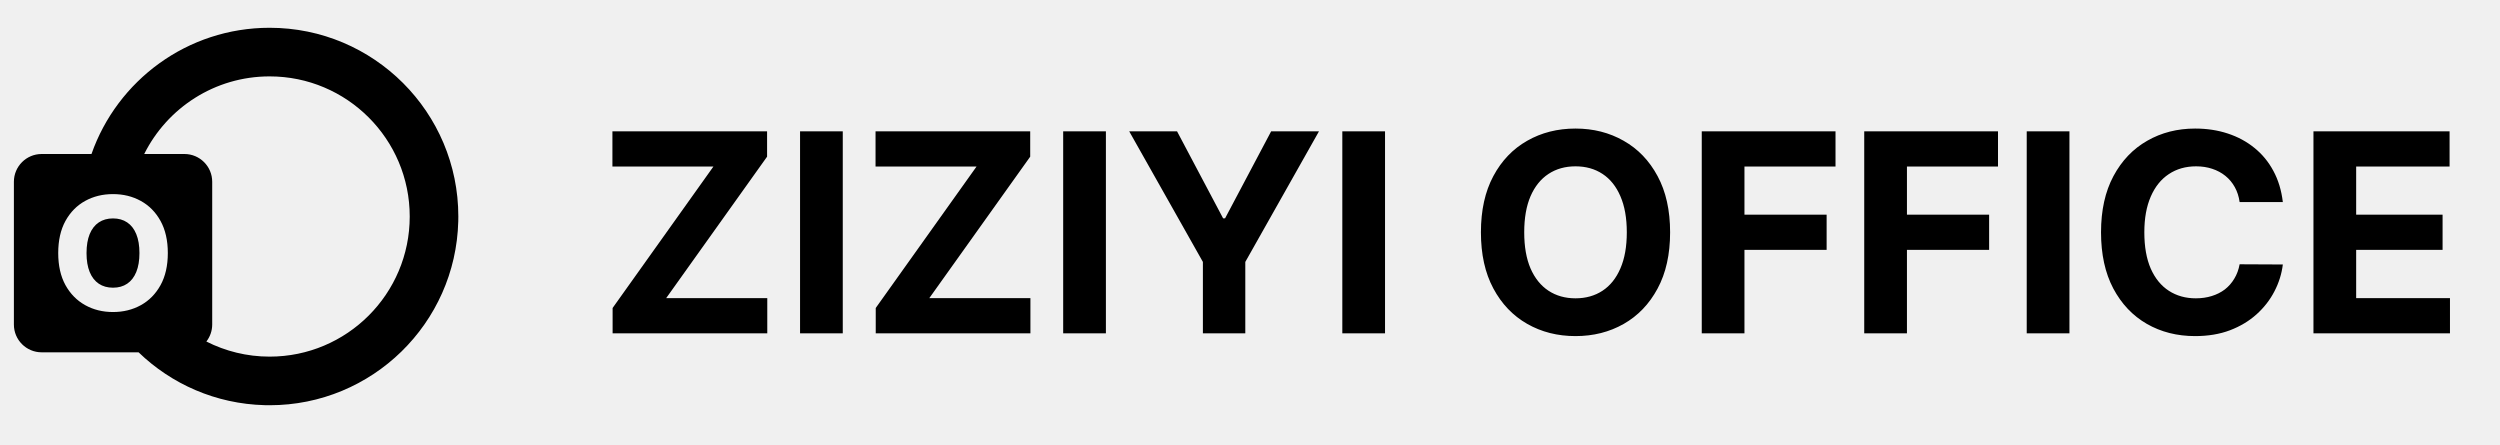
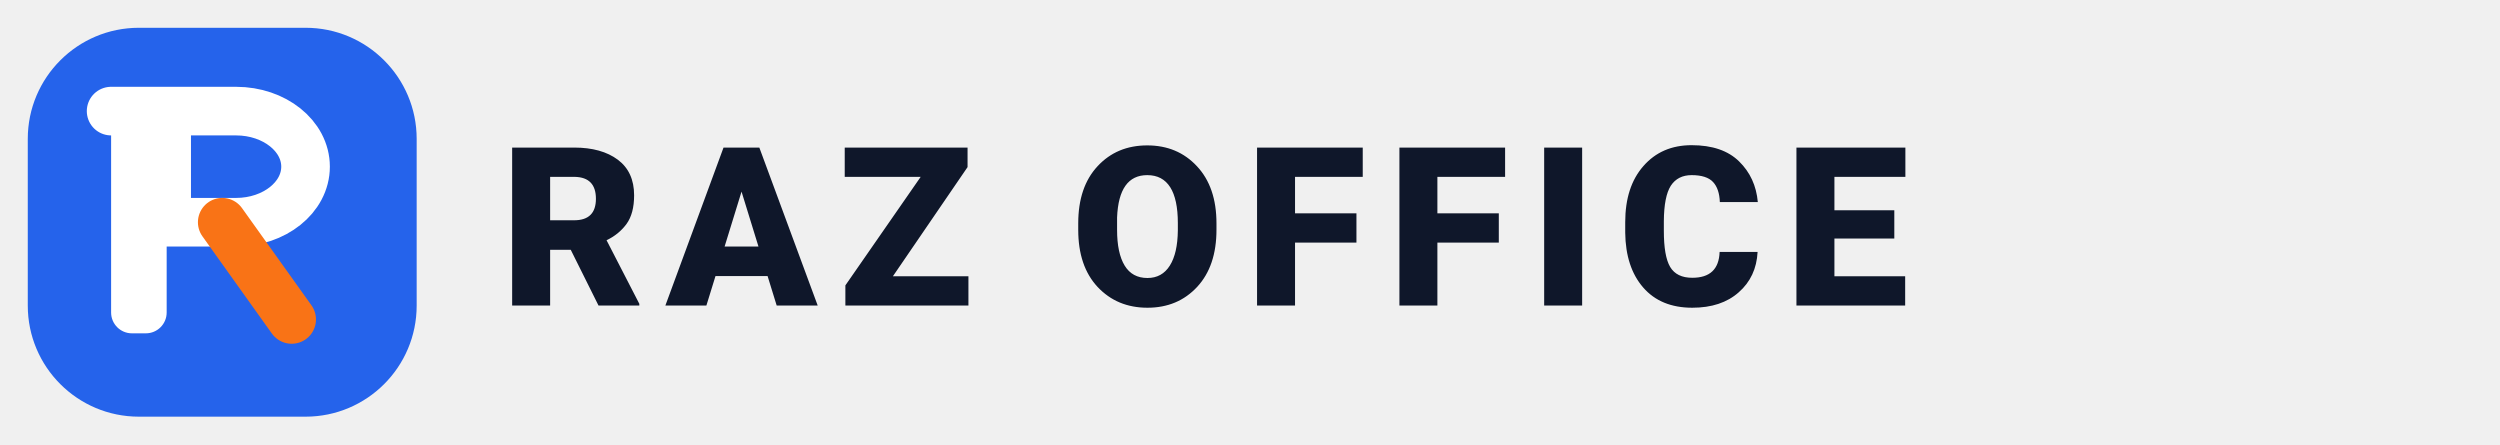
<svg xmlns="http://www.w3.org/2000/svg" width="180" height="32" viewBox="0 0 180 32" fill="none">
-   <path d="M19.411 2C26.916 2 33 8.083 33 15.588L32.995 15.94C32.809 23.282 26.798 29.177 19.411 29.177L19.061 29.172C15.535 29.082 12.344 27.65 9.979 25.367H3C1.895 25.367 1 24.472 1 23.367V13.088C1 11.983 1.896 11.088 3 11.088H6.587C8.444 5.795 13.484 2 19.411 2ZM8.136 13.975C7.393 13.975 6.724 14.139 6.13 14.467C5.535 14.795 5.063 15.275 4.713 15.907C4.366 16.539 4.192 17.311 4.192 18.22C4.192 19.126 4.366 19.896 4.713 20.528C5.063 21.158 5.535 21.638 6.13 21.969C6.724 22.3 7.393 22.466 8.136 22.466C8.876 22.466 9.543 22.302 10.138 21.974C10.735 21.645 11.208 21.164 11.558 20.532C11.907 19.9 12.083 19.129 12.083 18.22C12.083 17.311 11.907 16.539 11.558 15.907C11.208 15.275 10.735 14.795 10.138 14.467C9.543 14.139 8.876 13.975 8.136 13.975ZM8.136 15.726C8.534 15.726 8.874 15.822 9.156 16.013C9.441 16.204 9.66 16.485 9.811 16.855C9.964 17.227 10.04 17.682 10.04 18.22C10.04 18.758 9.964 19.213 9.811 19.584C9.66 19.955 9.441 20.237 9.156 20.428C8.874 20.619 8.534 20.714 8.136 20.714C7.74 20.714 7.399 20.619 7.114 20.428C6.829 20.237 6.61 19.955 6.457 19.584C6.306 19.213 6.23 18.758 6.23 18.22C6.231 17.682 6.306 17.227 6.457 16.855C6.61 16.485 6.829 16.204 7.114 16.013C7.399 15.822 7.74 15.726 8.136 15.726ZM13.279 11.088C14.384 11.088 15.279 11.983 15.279 13.088V23.367C15.279 23.828 15.121 24.252 14.859 24.59C16.227 25.283 17.773 25.677 19.411 25.677C24.983 25.677 29.5 21.159 29.5 15.588C29.5 10.017 24.983 5.5 19.411 5.5C15.457 5.5 12.037 7.776 10.383 11.088H13.279Z" fill="black" />
-   <path d="M44.108 24V22.175L51.367 11.99H44.094V9.455H55.23V11.28L47.965 21.465H55.244V24H44.108ZM60.679 9.455V24H57.604V9.455H60.679ZM63.053 24V22.175L70.312 11.99H63.039V9.455H74.175V11.28L66.91 21.465H74.19V24H63.053ZM79.625 9.455V24H76.549V9.455H79.625ZM81.303 9.455H84.747L88.064 15.719H88.206L91.523 9.455H94.967L89.662 18.858V24H86.608V18.858L81.303 9.455ZM99.722 9.455V24H96.647V9.455H99.722ZM120.248 16.727C120.248 18.313 119.947 19.663 119.346 20.776C118.749 21.888 117.935 22.738 116.903 23.325C115.875 23.908 114.72 24.199 113.437 24.199C112.144 24.199 110.984 23.905 109.957 23.318C108.929 22.731 108.117 21.881 107.521 20.768C106.924 19.656 106.626 18.309 106.626 16.727C106.626 15.141 106.924 13.792 107.521 12.679C108.117 11.566 108.929 10.719 109.957 10.136C110.984 9.549 112.144 9.256 113.437 9.256C114.72 9.256 115.875 9.549 116.903 10.136C117.935 10.719 118.749 11.566 119.346 12.679C119.947 13.792 120.248 15.141 120.248 16.727ZM117.13 16.727C117.13 15.7 116.976 14.833 116.668 14.128C116.365 13.422 115.937 12.887 115.383 12.523C114.829 12.158 114.18 11.976 113.437 11.976C112.693 11.976 112.045 12.158 111.491 12.523C110.937 12.887 110.506 13.422 110.198 14.128C109.895 14.833 109.744 15.7 109.744 16.727C109.744 17.755 109.895 18.621 110.198 19.327C110.506 20.032 110.937 20.567 111.491 20.932C112.045 21.296 112.693 21.479 113.437 21.479C114.18 21.479 114.829 21.296 115.383 20.932C115.937 20.567 116.365 20.032 116.668 19.327C116.976 18.621 117.13 17.755 117.13 16.727ZM122.526 24V9.455H132.157V11.99H125.601V15.456H131.517V17.991H125.601V24H122.526ZM134.225 24V9.455H143.856V11.99H137.3V15.456H143.217V17.991H137.3V24H134.225ZM149 9.455V24H145.924V9.455H149ZM164.364 14.547H161.253C161.196 14.144 161.08 13.787 160.905 13.474C160.73 13.157 160.505 12.887 160.23 12.665C159.955 12.442 159.638 12.272 159.278 12.153C158.923 12.035 158.537 11.976 158.121 11.976C157.368 11.976 156.712 12.163 156.153 12.537C155.595 12.906 155.161 13.446 154.854 14.156C154.546 14.862 154.392 15.719 154.392 16.727C154.392 17.764 154.546 18.635 154.854 19.341C155.166 20.046 155.602 20.579 156.161 20.939C156.719 21.299 157.366 21.479 158.099 21.479C158.511 21.479 158.893 21.424 159.243 21.315C159.598 21.206 159.913 21.048 160.188 20.84C160.462 20.626 160.689 20.368 160.869 20.065C161.054 19.762 161.182 19.417 161.253 19.028L164.364 19.043C164.283 19.71 164.082 20.354 163.76 20.974C163.443 21.59 163.014 22.142 162.474 22.629C161.939 23.112 161.3 23.496 160.557 23.78C159.818 24.059 158.982 24.199 158.05 24.199C156.752 24.199 155.592 23.905 154.57 23.318C153.552 22.731 152.747 21.881 152.155 20.768C151.568 19.656 151.274 18.309 151.274 16.727C151.274 15.141 151.572 13.792 152.169 12.679C152.766 11.566 153.575 10.719 154.598 10.136C155.621 9.549 156.771 9.256 158.05 9.256C158.893 9.256 159.674 9.374 160.393 9.611C161.118 9.848 161.759 10.193 162.318 10.648C162.877 11.098 163.331 11.649 163.682 12.303C164.037 12.956 164.264 13.704 164.364 14.547ZM166.569 24V9.455H176.37V11.99H169.644V15.456H175.866V17.991H169.644V21.465H176.398V24H166.569Z" fill="black" />
+   <rect x="2" y="2" width="28" height="28" rx="8" fill="#2563EB" />
+   <rect x="8" y="8" width="4" height="16" rx="1.5" fill="white" />
+   <path d="M8 8H17C19.761 8 22 9.791 22 12C22 14.209 19.761 16 17 16H12V8" stroke="white" stroke-width="3.5" stroke-linecap="round" stroke-linejoin="round" />
+   <path d="M16 16L21 23" stroke="#F97316" stroke-width="3.5" stroke-linecap="round" />
+   <text x="36" y="22" font-family="system-ui, -apple-system, 'Segoe UI', Roboto, sans-serif" font-size="16" font-weight="900" letter-spacing="1.5" fill="#0F172A">RAZ OFFICE</text>
</svg>
